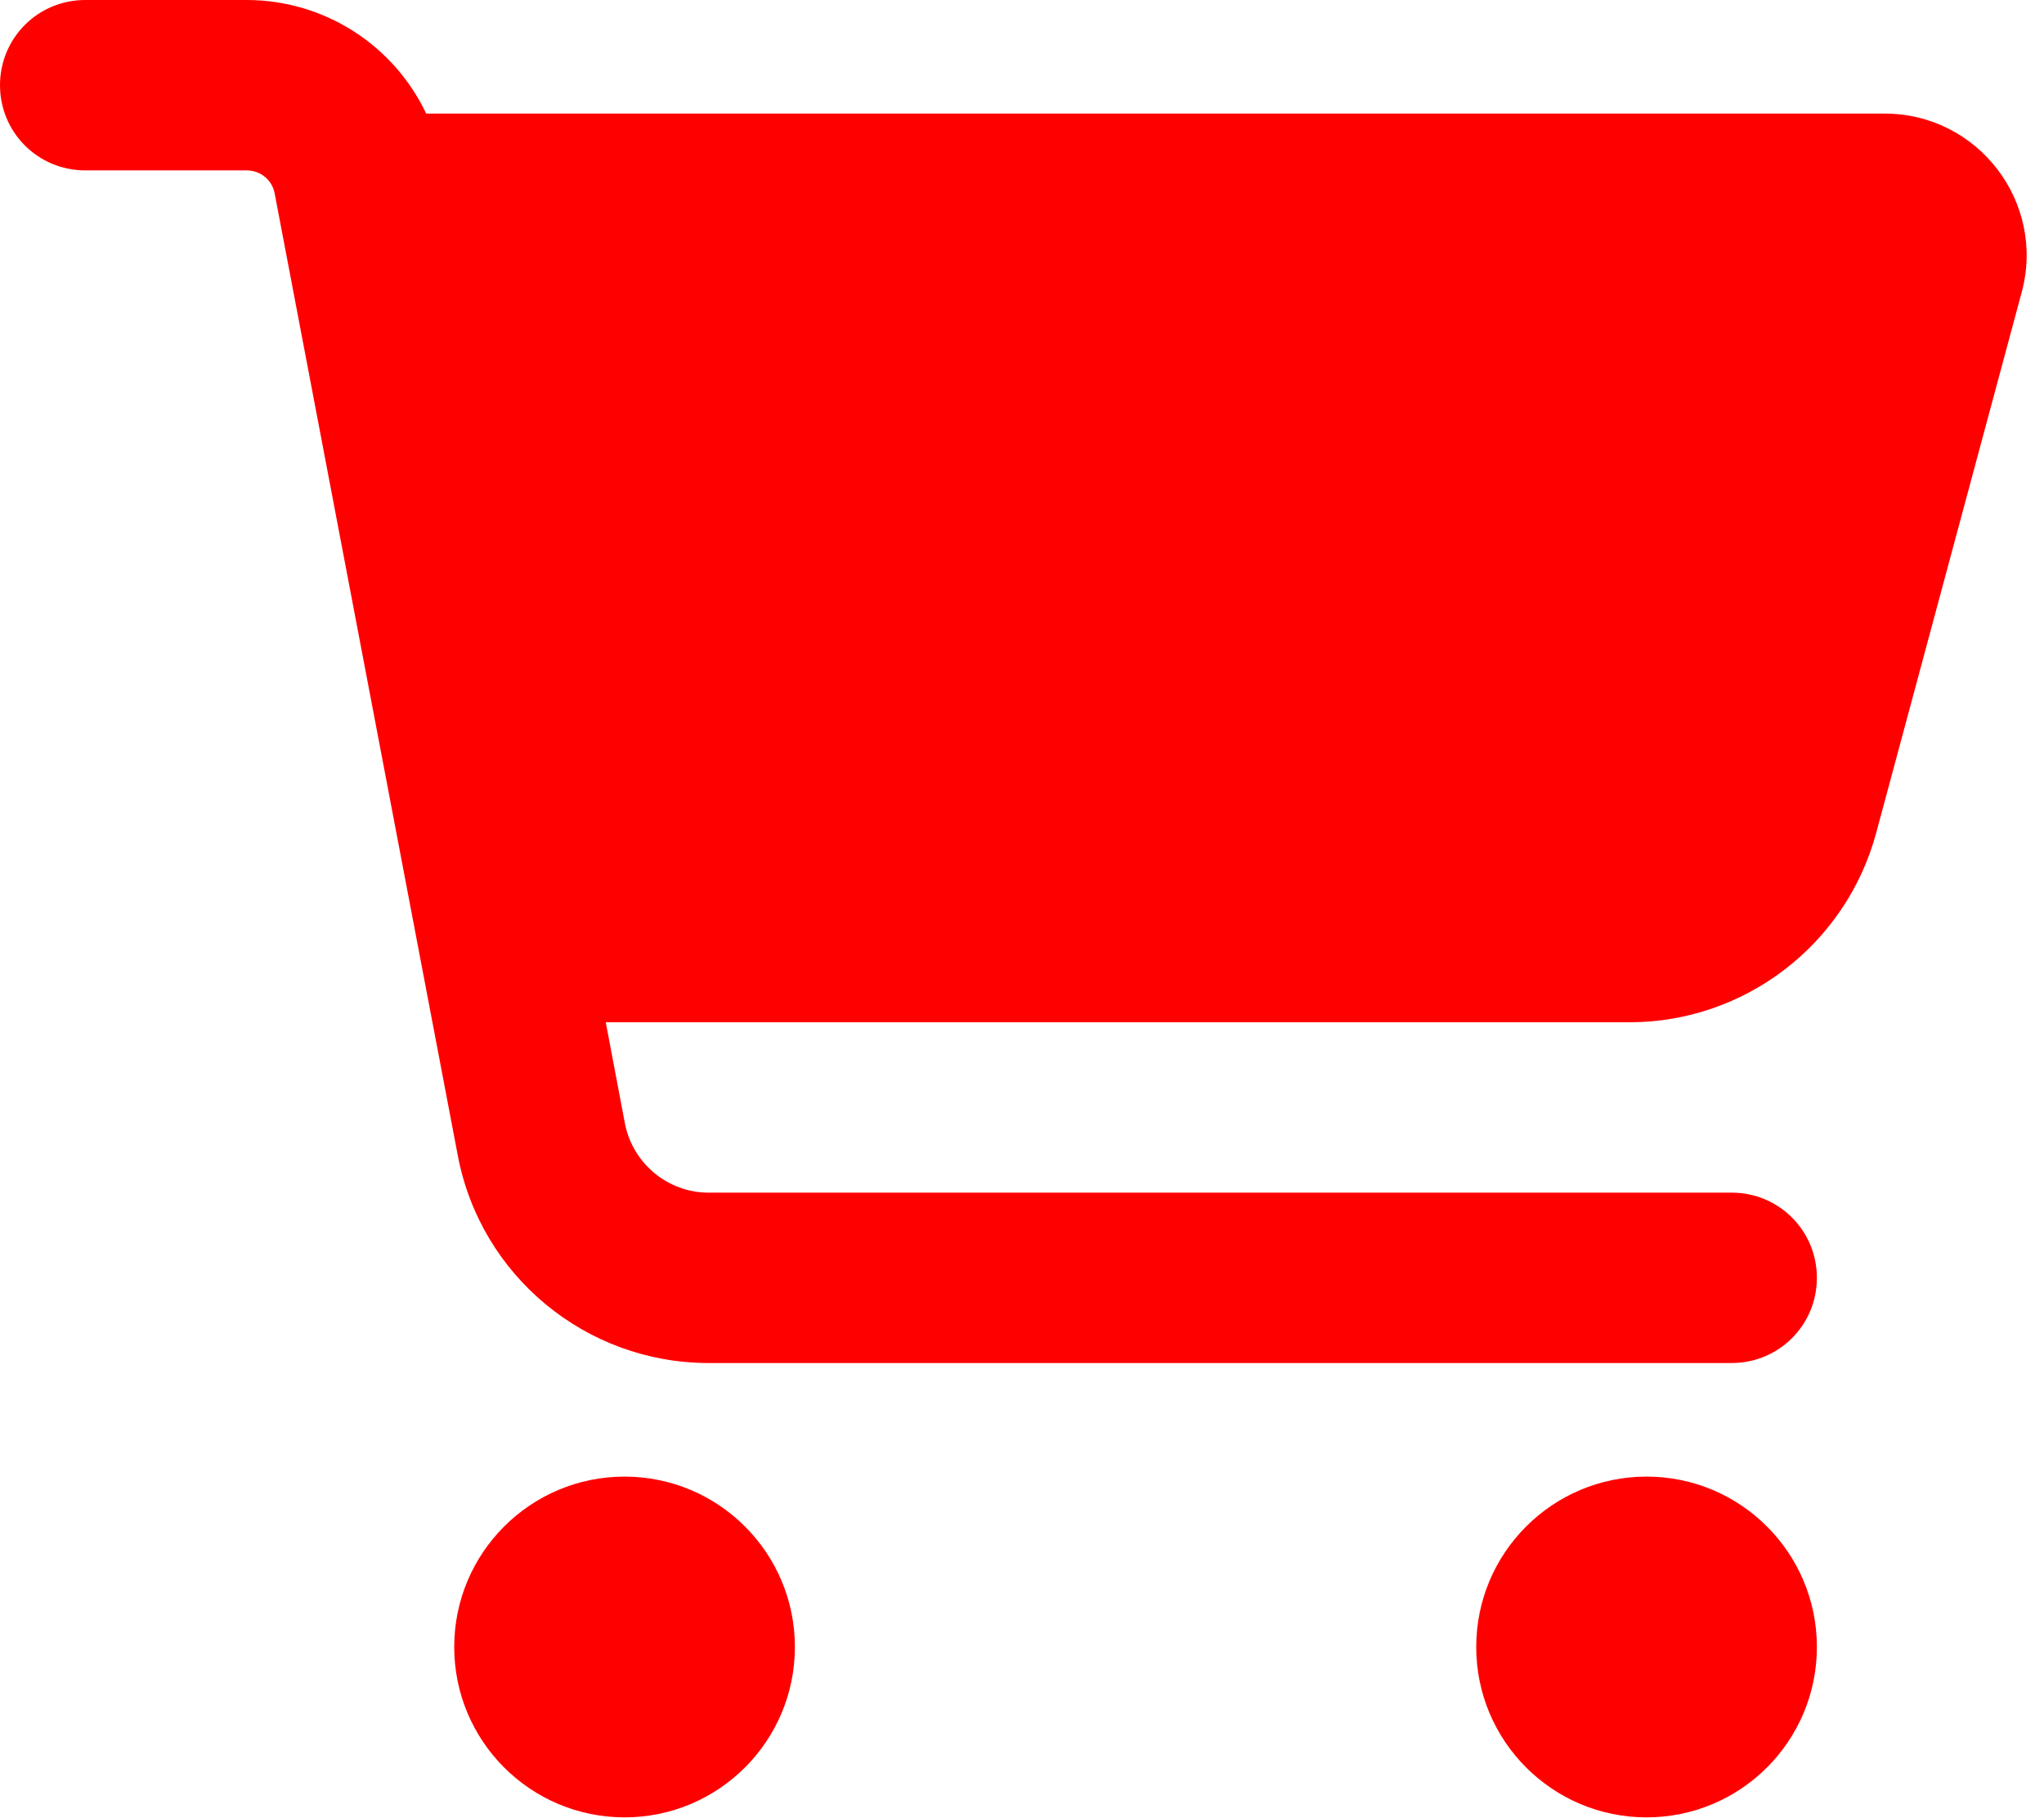
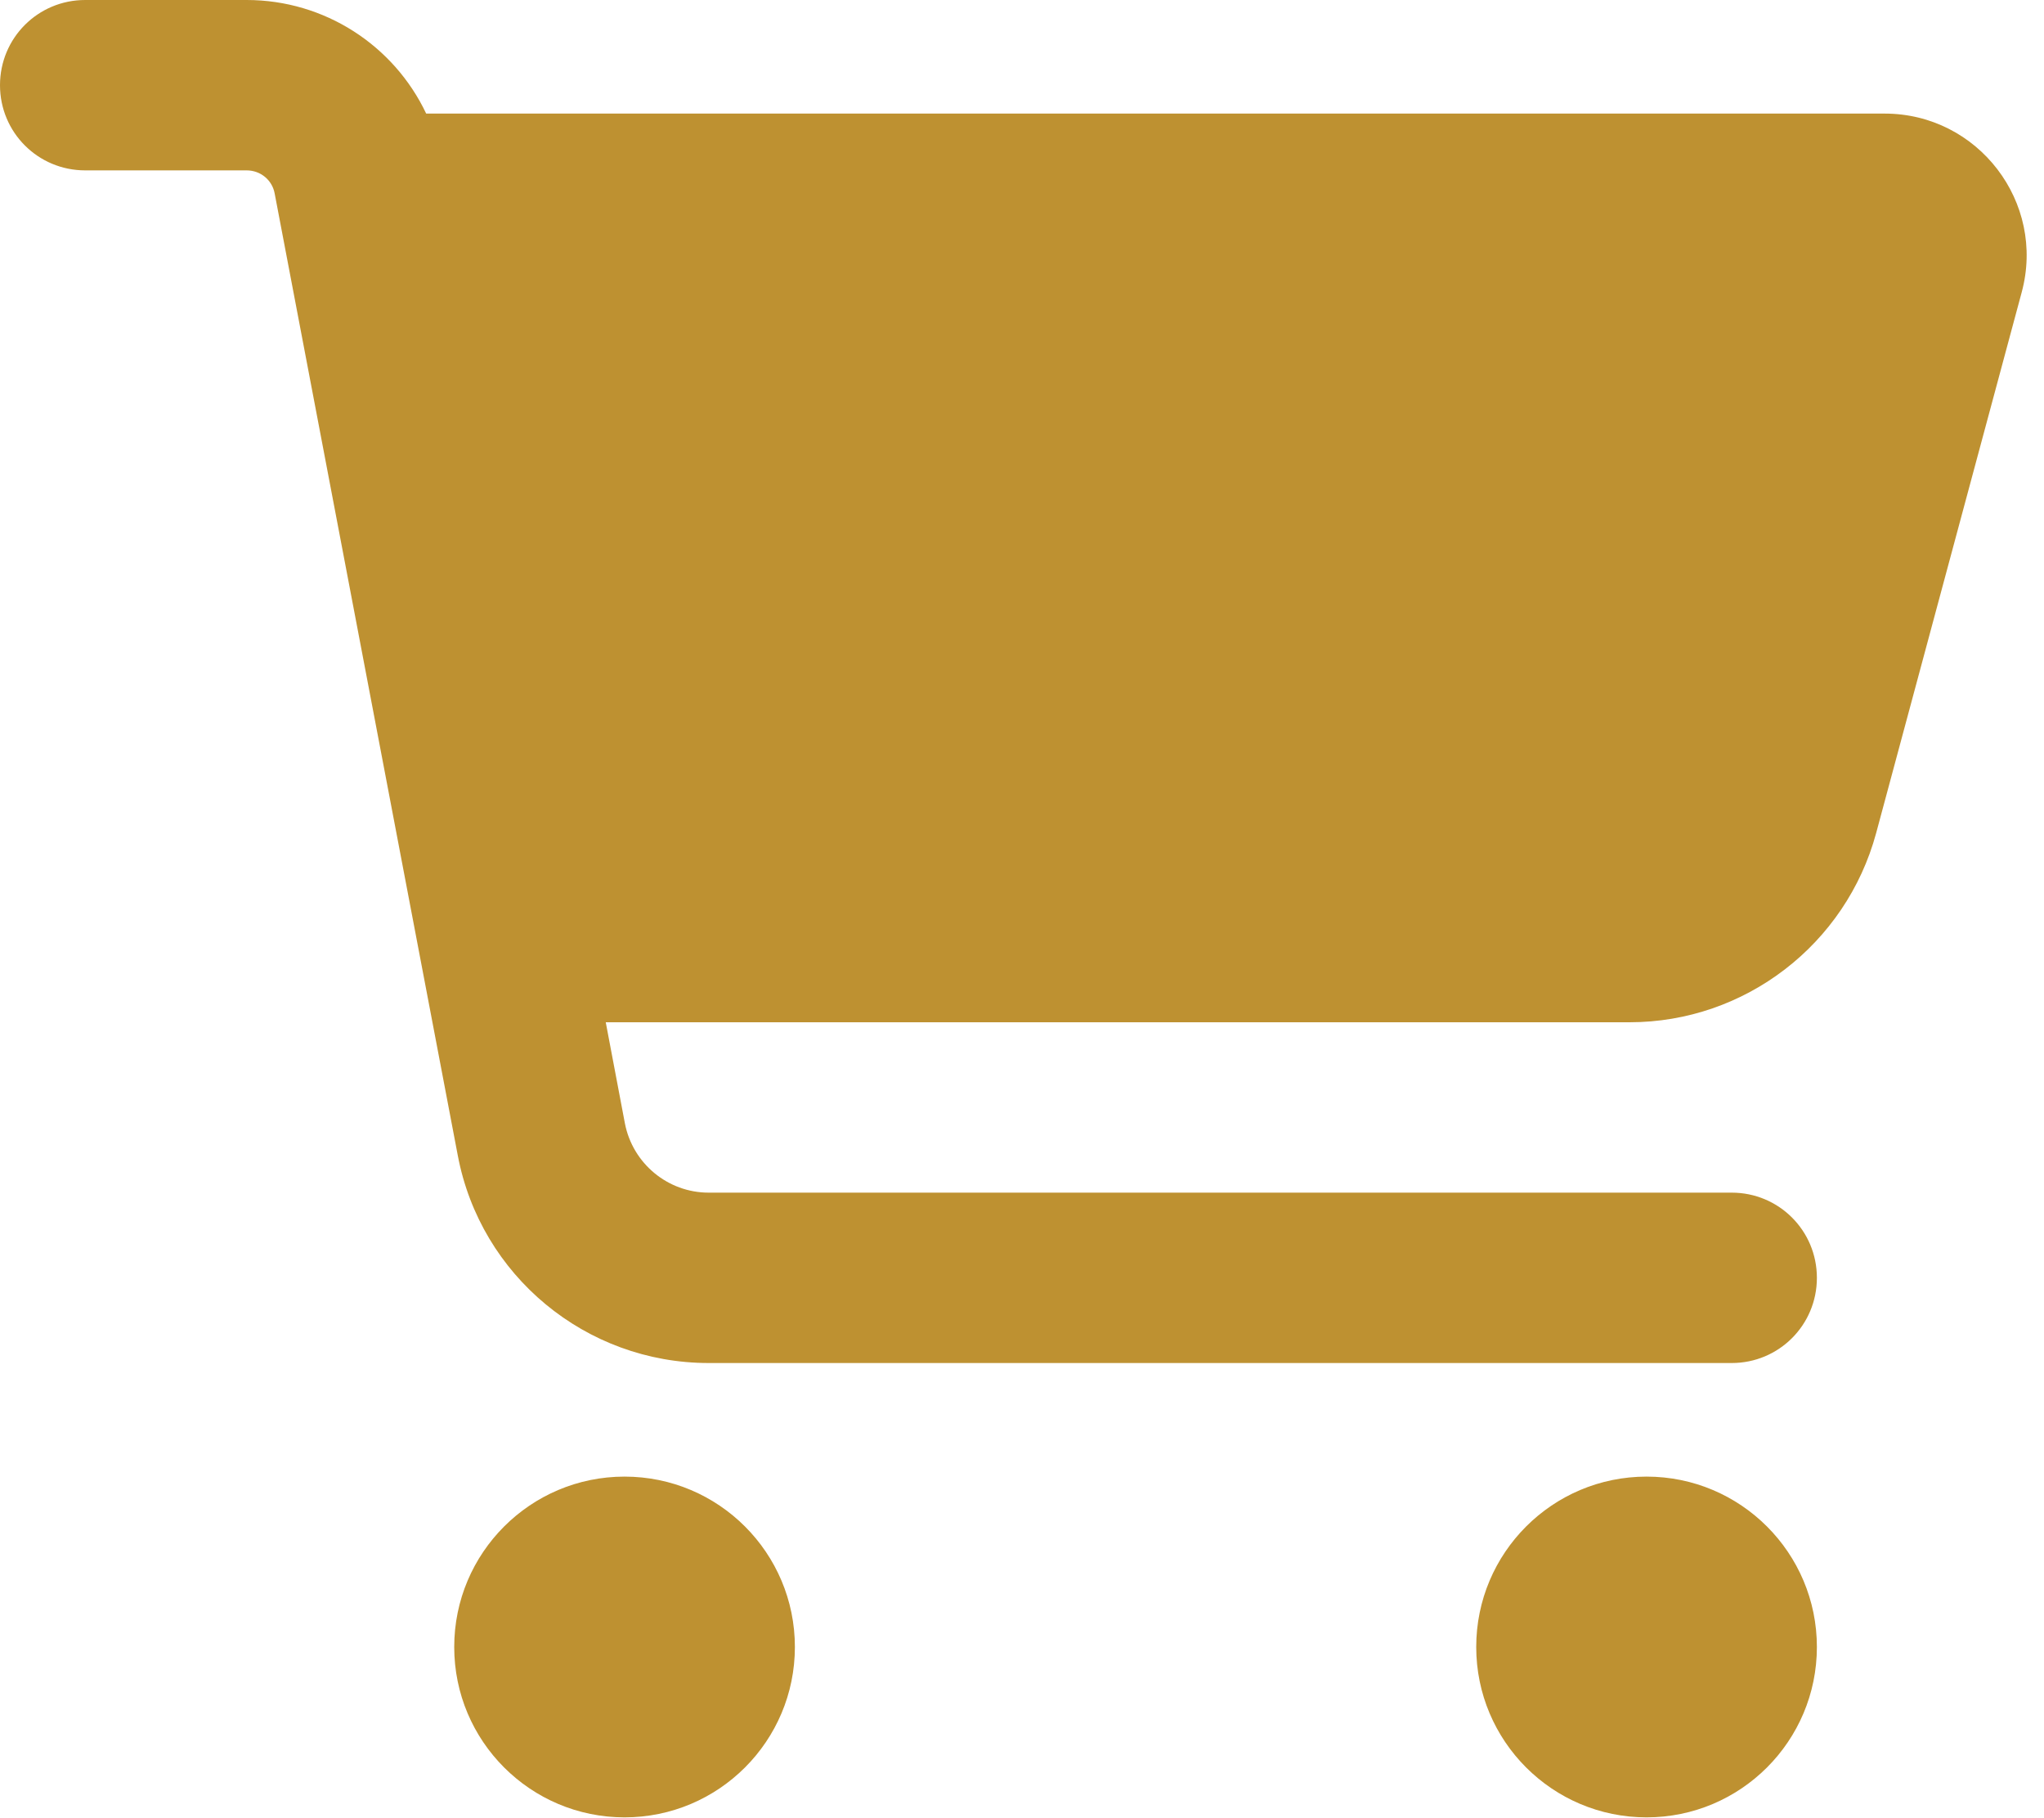
<svg xmlns="http://www.w3.org/2000/svg" viewBox="0 0 576 512">
-   <path fill="red" d="M0 24C0 10.7 10.7 0 24 0H69.5c22 0 41.5 12.8 50.6 32h411c26.3 0 45.5 25 38.6 50.4l-41 152.3c-8.5 31.4-37 53.3-69.5 53.3H170.7l5.4 28.5c2.2 11.3 12.1 19.5 23.6 19.5H488c13.3 0 24 10.7 24 24s-10.7 24-24 24H199.7c-34.6 0-64.3-24.6-70.7-58.5L77.4 54.5c-.7-3.8-4-6.5-7.9-6.5H24C10.7 48 0 37.3 0 24zM128 464a48 48 0 1 1 96 0 48 48 0 1 1 -96 0zm336-48a48 48 0 1 1 0 96 48 48 0 1 1 0-96z" />
+   <path fill="#BE9131" d="M0 24C0 10.7 10.7 0 24 0H69.5c22 0 41.5 12.8 50.6 32h411c26.3 0 45.5 25 38.6 50.4l-41 152.3c-8.5 31.4-37 53.3-69.5 53.3H170.7l5.4 28.5c2.2 11.3 12.1 19.5 23.6 19.5H488c13.3 0 24 10.7 24 24s-10.7 24-24 24H199.7c-34.6 0-64.3-24.6-70.7-58.5L77.4 54.5c-.7-3.8-4-6.5-7.9-6.5H24C10.7 48 0 37.3 0 24zM128 464a48 48 0 1 1 96 0 48 48 0 1 1 -96 0zm336-48a48 48 0 1 1 0 96 48 48 0 1 1 0-96z" />
</svg>
